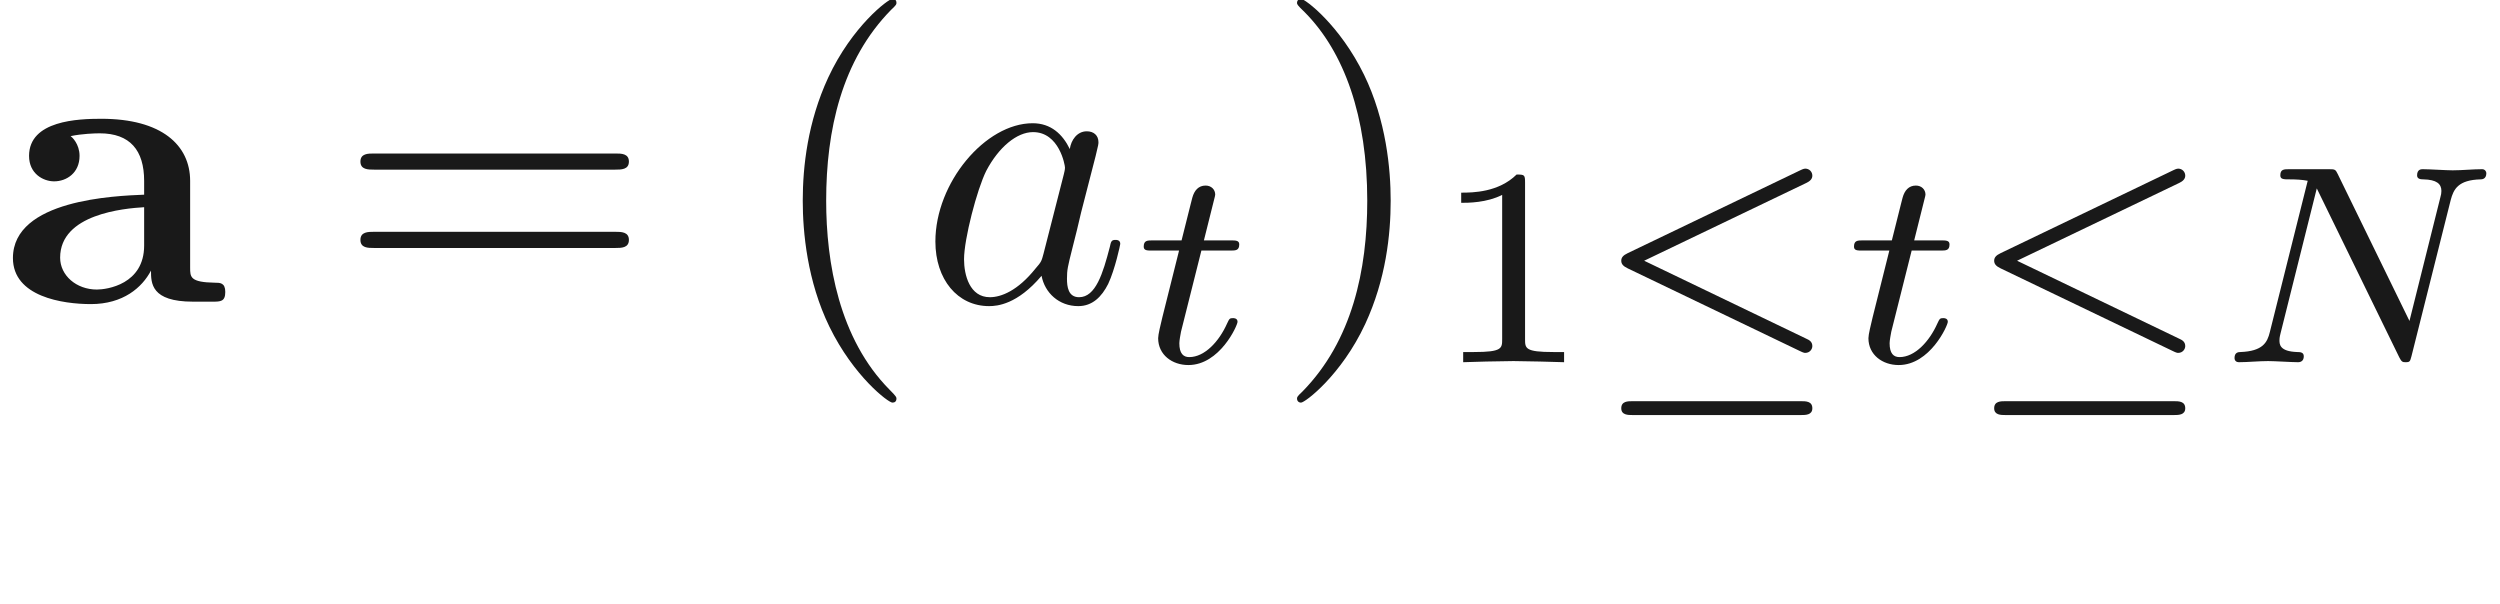
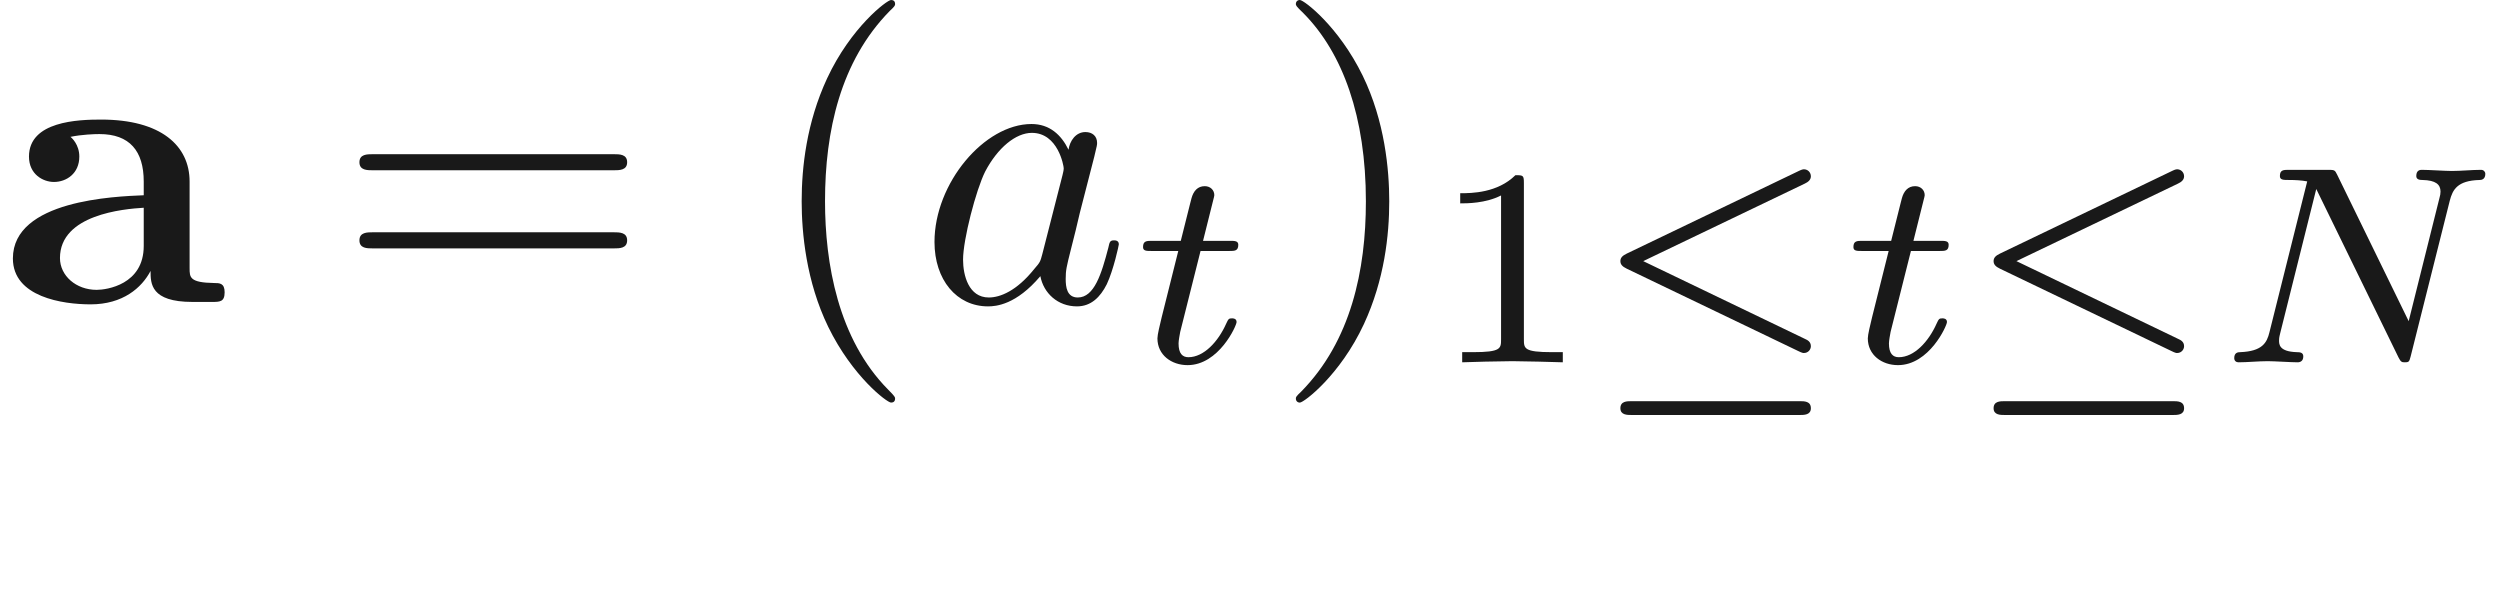
- <svg xmlns="http://www.w3.org/2000/svg" xmlns:ns1="http://github.com/leegao/readme2tex/" xmlns:xlink="http://www.w3.org/1999/xlink" height="14.888pt" ns1:offset="2.7829000000000086" version="1.1" viewBox="-52.093 -69.481 61.691 14.888" width="61.691pt">
+ <svg xmlns="http://www.w3.org/2000/svg" xmlns:ns1="http://github.com/leegao/readme2tex/" xmlns:xlink="http://www.w3.org/1999/xlink" height="14.944pt" ns1:offset="2.787811000000005" version="1.1" viewBox="-52.075 -69.509 61.868 14.944" width="61.868pt">
  <defs>
-     <path d="M3.726 -0.767C3.726 -0.458 3.726 0 4.762 0H5.24C5.44 0 5.559 0 5.559 -0.239C5.559 -0.468 5.43 -0.468 5.3 -0.468C4.692 -0.478 4.692 -0.608 4.692 -0.837V-2.979C4.692 -3.865 3.985 -4.513 2.501 -4.513C1.933 -4.513 0.717 -4.473 0.717 -3.597C0.717 -3.158 1.066 -2.969 1.335 -2.969C1.644 -2.969 1.963 -3.178 1.963 -3.597C1.963 -3.895 1.773 -4.065 1.743 -4.085C2.022 -4.144 2.341 -4.154 2.461 -4.154C3.208 -4.154 3.557 -3.736 3.557 -2.979V-2.64C2.849 -2.61 0.319 -2.521 0.319 -1.076C0.319 -0.12 1.554 0.06 2.242 0.06C3.039 0.06 3.507 -0.349 3.726 -0.767ZM3.557 -2.331V-1.385C3.557 -0.428 2.64 -0.299 2.391 -0.299C1.883 -0.299 1.484 -0.648 1.484 -1.086C1.484 -2.162 3.059 -2.301 3.557 -2.331Z" id="g0-97" />
-     <path d="M5.816 -4.003C5.886 -4.268 5.998 -4.498 6.555 -4.512C6.59 -4.512 6.695 -4.519 6.695 -4.665C6.695 -4.707 6.66 -4.763 6.59 -4.763C6.36 -4.763 6.102 -4.735 5.865 -4.735C5.698 -4.735 5.293 -4.763 5.126 -4.763C5.091 -4.763 4.986 -4.763 4.986 -4.61C4.986 -4.519 5.077 -4.512 5.14 -4.512C5.468 -4.505 5.586 -4.401 5.586 -4.226C5.586 -4.17 5.579 -4.135 5.558 -4.059L4.798 -1.018L3.027 -4.645C2.971 -4.763 2.957 -4.763 2.79 -4.763H1.834C1.702 -4.763 1.611 -4.763 1.611 -4.61C1.611 -4.512 1.695 -4.512 1.841 -4.512S2.141 -4.505 2.287 -4.477L1.353 -0.746C1.29 -0.481 1.172 -0.272 0.628 -0.251C0.579 -0.251 0.481 -0.244 0.481 -0.105C0.481 -0.028 0.537 0 0.586 0C0.816 0 1.074 -0.028 1.311 -0.028C1.478 -0.028 1.883 0 2.05 0C2.12 0 2.19 -0.035 2.19 -0.146C2.19 -0.244 2.106 -0.251 2.029 -0.251C1.59 -0.265 1.59 -0.446 1.59 -0.544C1.59 -0.572 1.59 -0.607 1.618 -0.718L2.511 -4.289L4.547 -0.119C4.603 -0.007 4.631 0 4.7 0C4.812 0 4.812 -0.021 4.847 -0.146L5.816 -4.003Z" id="g3-78" />
+     <path d="M5.314 -4.421C5.405 -4.463 5.467 -4.519 5.467 -4.603C5.467 -4.7 5.391 -4.777 5.293 -4.777C5.286 -4.777 5.251 -4.777 5.168 -4.735L0.914 -2.692C0.795 -2.636 0.753 -2.58 0.753 -2.504S0.795 -2.371 0.914 -2.315L5.154 -0.279C5.251 -0.23 5.279 -0.23 5.293 -0.23C5.405 -0.23 5.467 -0.321 5.467 -0.398C5.467 -0.509 5.384 -0.551 5.321 -0.579L1.318 -2.504L5.314 -4.421ZM5.189 1.304C5.3 1.304 5.467 1.304 5.467 1.137C5.467 0.962 5.307 0.962 5.189 0.962H1.032C0.914 0.962 0.753 0.962 0.753 1.137C0.753 1.304 0.921 1.304 1.032 1.304H5.189Z" id="g1-20" />
+     <path d="M2.336 -4.435C2.336 -4.624 2.322 -4.631 2.127 -4.631C1.681 -4.191 1.046 -4.184 0.76 -4.184V-3.933C0.928 -3.933 1.388 -3.933 1.771 -4.129V-0.572C1.771 -0.342 1.771 -0.251 1.074 -0.251H0.809V0C0.934 -0.007 1.792 -0.028 2.05 -0.028C2.267 -0.028 3.145 -0.007 3.299 0V-0.251H3.034C2.336 -0.251 2.336 -0.342 2.336 -0.572V-4.435Z" id="g5-49" />
+     <path d="M5.816 -4.003C5.886 -4.268 5.998 -4.498 6.555 -4.512C6.59 -4.512 6.695 -4.519 6.695 -4.666C6.695 -4.707 6.66 -4.763 6.59 -4.763C6.36 -4.763 6.102 -4.735 5.865 -4.735C5.698 -4.735 5.293 -4.763 5.126 -4.763C5.091 -4.763 4.986 -4.763 4.986 -4.61C4.986 -4.519 5.077 -4.512 5.14 -4.512C5.467 -4.505 5.586 -4.4 5.586 -4.226C5.586 -4.17 5.579 -4.135 5.558 -4.059L4.798 -1.018L3.027 -4.645C2.971 -4.763 2.957 -4.763 2.79 -4.763H1.834C1.702 -4.763 1.611 -4.763 1.611 -4.61C1.611 -4.512 1.695 -4.512 1.841 -4.512S2.141 -4.505 2.287 -4.477L1.353 -0.746C1.29 -0.481 1.172 -0.272 0.628 -0.251C0.579 -0.251 0.481 -0.244 0.481 -0.105C0.481 -0.028 0.537 0 0.586 0C0.816 0 1.074 -0.028 1.311 -0.028C1.478 -0.028 1.883 0 2.05 0C2.12 0 2.19 -0.035 2.19 -0.146C2.19 -0.244 2.106 -0.251 2.029 -0.251C1.59 -0.265 1.59 -0.446 1.59 -0.544C1.59 -0.572 1.59 -0.607 1.618 -0.718L2.511 -4.289L4.547 -0.119C4.603 -0.007 4.631 0 4.7 0C4.812 0 4.812 -0.021 4.847 -0.146L5.816 -4.003Z" id="g3-78" />
    <path d="M1.716 -2.755H2.427C2.559 -2.755 2.65 -2.755 2.65 -2.908C2.65 -3.006 2.559 -3.006 2.441 -3.006H1.778L2.036 -4.038C2.043 -4.073 2.057 -4.108 2.057 -4.135C2.057 -4.261 1.96 -4.359 1.82 -4.359C1.646 -4.359 1.541 -4.24 1.492 -4.059C1.444 -3.884 1.534 -4.219 1.227 -3.006H0.516C0.384 -3.006 0.293 -3.006 0.293 -2.852C0.293 -2.755 0.377 -2.755 0.502 -2.755H1.165L0.753 -1.109C0.711 -0.934 0.649 -0.683 0.649 -0.593C0.649 -0.181 0.997 0.07 1.395 0.07C2.169 0.07 2.608 -0.907 2.608 -0.997S2.518 -1.088 2.497 -1.088C2.413 -1.088 2.406 -1.074 2.35 -0.955C2.155 -0.516 1.799 -0.126 1.416 -0.126C1.269 -0.126 1.172 -0.216 1.172 -0.467C1.172 -0.537 1.2 -0.683 1.213 -0.753L1.716 -2.755Z" id="g3-116" />
-     <path d="M3.716 -3.766C3.537 -4.135 3.248 -4.403 2.8 -4.403C1.634 -4.403 0.399 -2.939 0.399 -1.484C0.399 -0.548 0.946 0.11 1.724 0.11C1.923 0.11 2.421 0.07 3.019 -0.638C3.098 -0.219 3.447 0.11 3.925 0.11C4.274 0.11 4.503 -0.12 4.663 -0.438C4.832 -0.797 4.961 -1.405 4.961 -1.425C4.961 -1.524 4.872 -1.524 4.842 -1.524C4.742 -1.524 4.732 -1.484 4.702 -1.345C4.533 -0.697 4.354 -0.11 3.945 -0.11C3.676 -0.11 3.646 -0.369 3.646 -0.568C3.646 -0.787 3.666 -0.867 3.776 -1.305C3.885 -1.724 3.905 -1.823 3.995 -2.202L4.354 -3.597C4.423 -3.875 4.423 -3.895 4.423 -3.935C4.423 -4.105 4.304 -4.204 4.135 -4.204C3.895 -4.204 3.746 -3.985 3.716 -3.766ZM3.068 -1.186C3.019 -1.006 3.019 -0.986 2.869 -0.817C2.431 -0.269 2.022 -0.11 1.743 -0.11C1.245 -0.11 1.106 -0.658 1.106 -1.046C1.106 -1.544 1.425 -2.77 1.654 -3.228C1.963 -3.816 2.411 -4.184 2.809 -4.184C3.457 -4.184 3.597 -3.367 3.597 -3.308S3.577 -3.188 3.567 -3.138L3.068 -1.186Z" id="g2-97" />
-     <path d="M5.314 -4.421C5.405 -4.463 5.468 -4.519 5.468 -4.603C5.468 -4.7 5.391 -4.777 5.293 -4.777C5.286 -4.777 5.251 -4.777 5.168 -4.735L0.914 -2.692C0.795 -2.636 0.753 -2.58 0.753 -2.504S0.795 -2.371 0.914 -2.315L5.154 -0.279C5.251 -0.23 5.279 -0.23 5.293 -0.23C5.405 -0.23 5.468 -0.321 5.468 -0.398C5.468 -0.509 5.384 -0.551 5.321 -0.579L1.318 -2.504L5.314 -4.421ZM5.189 1.304C5.3 1.304 5.468 1.304 5.468 1.137C5.468 0.962 5.307 0.962 5.189 0.962H1.032C0.914 0.962 0.753 0.962 0.753 1.137C0.753 1.304 0.921 1.304 1.032 1.304H5.189Z" id="g1-20" />
+     <path d="M3.716 -3.766C3.537 -4.134 3.248 -4.403 2.8 -4.403C1.634 -4.403 0.399 -2.939 0.399 -1.484C0.399 -0.548 0.946 0.11 1.724 0.11C1.923 0.11 2.421 0.07 3.019 -0.638C3.098 -0.219 3.447 0.11 3.925 0.11C4.274 0.11 4.503 -0.12 4.663 -0.438C4.832 -0.797 4.961 -1.405 4.961 -1.425C4.961 -1.524 4.872 -1.524 4.842 -1.524C4.742 -1.524 4.732 -1.484 4.702 -1.345C4.533 -0.697 4.354 -0.11 3.945 -0.11C3.676 -0.11 3.646 -0.369 3.646 -0.568C3.646 -0.787 3.666 -0.867 3.776 -1.305C3.885 -1.724 3.905 -1.823 3.995 -2.202L4.354 -3.597C4.423 -3.875 4.423 -3.895 4.423 -3.935C4.423 -4.105 4.304 -4.204 4.134 -4.204C3.895 -4.204 3.746 -3.985 3.716 -3.766ZM3.068 -1.186C3.019 -1.006 3.019 -0.986 2.869 -0.817C2.431 -0.269 2.022 -0.11 1.743 -0.11C1.245 -0.11 1.106 -0.658 1.106 -1.046C1.106 -1.544 1.425 -2.77 1.654 -3.228C1.963 -3.816 2.411 -4.184 2.809 -4.184C3.457 -4.184 3.597 -3.367 3.597 -3.308S3.577 -3.188 3.567 -3.138L3.068 -1.186Z" id="g2-97" />
+     <path d="M3.726 -0.767C3.726 -0.458 3.726 0 4.762 0H5.24C5.44 0 5.559 0 5.559 -0.239C5.559 -0.468 5.43 -0.468 5.3 -0.468C4.692 -0.478 4.692 -0.608 4.692 -0.837V-2.979C4.692 -3.866 3.985 -4.513 2.501 -4.513C1.933 -4.513 0.717 -4.473 0.717 -3.597C0.717 -3.158 1.066 -2.969 1.335 -2.969C1.644 -2.969 1.963 -3.178 1.963 -3.597C1.963 -3.895 1.773 -4.065 1.743 -4.085C2.022 -4.144 2.341 -4.154 2.461 -4.154C3.208 -4.154 3.557 -3.736 3.557 -2.979V-2.64C2.849 -2.61 0.319 -2.521 0.319 -1.076C0.319 -0.12 1.554 0.06 2.242 0.06C3.039 0.06 3.507 -0.349 3.726 -0.767ZM3.557 -2.331V-1.385C3.557 -0.428 2.64 -0.299 2.391 -0.299C1.883 -0.299 1.484 -0.648 1.484 -1.086C1.484 -2.162 3.059 -2.301 3.557 -2.331Z" id="g0-97" />
    <path d="M3.298 2.391C3.298 2.361 3.298 2.341 3.128 2.172C1.883 0.917 1.564 -0.966 1.564 -2.491C1.564 -4.224 1.943 -5.958 3.168 -7.203C3.298 -7.323 3.298 -7.342 3.298 -7.372C3.298 -7.442 3.258 -7.472 3.198 -7.472C3.098 -7.472 2.202 -6.795 1.614 -5.529C1.106 -4.433 0.986 -3.328 0.986 -2.491C0.986 -1.714 1.096 -0.508 1.644 0.618C2.242 1.843 3.098 2.491 3.198 2.491C3.258 2.491 3.298 2.461 3.298 2.391Z" id="g4-40" />
-     <path d="M2.879 -2.491C2.879 -3.268 2.77 -4.473 2.222 -5.599C1.624 -6.824 0.767 -7.472 0.667 -7.472C0.608 -7.472 0.568 -7.432 0.568 -7.372C0.568 -7.342 0.568 -7.323 0.757 -7.143C1.734 -6.157 2.301 -4.573 2.301 -2.491C2.301 -0.787 1.933 0.966 0.697 2.222C0.568 2.341 0.568 2.361 0.568 2.391C0.568 2.451 0.608 2.491 0.667 2.491C0.767 2.491 1.664 1.813 2.252 0.548C2.76 -0.548 2.879 -1.654 2.879 -2.491Z" id="g4-41" />
+     <path d="M2.879 -2.491C2.879 -3.268 2.77 -4.473 2.222 -5.599C1.624 -6.824 0.767 -7.472 0.667 -7.472C0.608 -7.472 0.568 -7.432 0.568 -7.372C0.568 -7.342 0.568 -7.323 0.757 -7.143C1.733 -6.157 2.301 -4.573 2.301 -2.491C2.301 -0.787 1.933 0.966 0.697 2.222C0.568 2.341 0.568 2.361 0.568 2.391C0.568 2.451 0.608 2.491 0.667 2.491C0.767 2.491 1.664 1.813 2.252 0.548C2.76 -0.548 2.879 -1.654 2.879 -2.491Z" id="g4-41" />
    <path d="M6.844 -3.258C6.994 -3.258 7.183 -3.258 7.183 -3.457S6.994 -3.656 6.854 -3.656H0.887C0.747 -3.656 0.558 -3.656 0.558 -3.457S0.747 -3.258 0.897 -3.258H6.844ZM6.854 -1.325C6.994 -1.325 7.183 -1.325 7.183 -1.524S6.994 -1.724 6.844 -1.724H0.897C0.747 -1.724 0.558 -1.724 0.558 -1.524S0.747 -1.325 0.887 -1.325H6.854Z" id="g4-61" />
-     <path d="M3.318 -0.757C3.357 -0.359 3.626 0.06 4.095 0.06C4.304 0.06 4.912 -0.08 4.912 -0.887V-1.445H4.663V-0.887C4.663 -0.309 4.413 -0.249 4.304 -0.249C3.975 -0.249 3.935 -0.697 3.935 -0.747V-2.74C3.935 -3.158 3.935 -3.547 3.577 -3.915C3.188 -4.304 2.69 -4.463 2.212 -4.463C1.395 -4.463 0.707 -3.995 0.707 -3.337C0.707 -3.039 0.907 -2.869 1.166 -2.869C1.445 -2.869 1.624 -3.068 1.624 -3.328C1.624 -3.447 1.574 -3.776 1.116 -3.786C1.385 -4.135 1.873 -4.244 2.192 -4.244C2.68 -4.244 3.248 -3.856 3.248 -2.969V-2.6C2.74 -2.57 2.042 -2.54 1.415 -2.242C0.667 -1.903 0.418 -1.385 0.418 -0.946C0.418 -0.139 1.385 0.11 2.012 0.11C2.67 0.11 3.128 -0.289 3.318 -0.757ZM3.248 -2.391V-1.395C3.248 -0.448 2.531 -0.11 2.082 -0.11C1.594 -0.11 1.186 -0.458 1.186 -0.956C1.186 -1.504 1.604 -2.331 3.248 -2.391Z" id="g4-97" />
-     <path d="M2.336 -4.435C2.336 -4.624 2.322 -4.631 2.127 -4.631C1.681 -4.191 1.046 -4.184 0.76 -4.184V-3.933C0.928 -3.933 1.388 -3.933 1.771 -4.129V-0.572C1.771 -0.342 1.771 -0.251 1.074 -0.251H0.809V0C0.934 -0.007 1.792 -0.028 2.05 -0.028C2.267 -0.028 3.145 -0.007 3.299 0V-0.251H3.034C2.336 -0.251 2.336 -0.342 2.336 -0.572V-4.435Z" id="g5-49" />
+     <path d="M3.318 -0.757C3.357 -0.359 3.626 0.06 4.095 0.06C4.304 0.06 4.912 -0.08 4.912 -0.887V-1.445H4.663V-0.887C4.663 -0.309 4.413 -0.249 4.304 -0.249C3.975 -0.249 3.935 -0.697 3.935 -0.747V-2.74C3.935 -3.158 3.935 -3.547 3.577 -3.915C3.188 -4.304 2.69 -4.463 2.212 -4.463C1.395 -4.463 0.707 -3.995 0.707 -3.337C0.707 -3.039 0.907 -2.869 1.166 -2.869C1.445 -2.869 1.624 -3.068 1.624 -3.328C1.624 -3.447 1.574 -3.776 1.116 -3.786C1.385 -4.134 1.873 -4.244 2.192 -4.244C2.68 -4.244 3.248 -3.856 3.248 -2.969V-2.6C2.74 -2.57 2.042 -2.54 1.415 -2.242C0.667 -1.903 0.418 -1.385 0.418 -0.946C0.418 -0.139 1.385 0.11 2.012 0.11C2.67 0.11 3.128 -0.289 3.318 -0.757ZM3.248 -2.391V-1.395C3.248 -0.448 2.531 -0.11 2.082 -0.11C1.594 -0.11 1.186 -0.458 1.186 -0.956C1.186 -1.504 1.604 -2.331 3.248 -2.391Z" id="g4-97" />
  </defs>
  <g fill-opacity="0.9" id="page1">
-     <use x="-52.093" y="-62.037" xlink:href="#g0-97" />
-     <use x="-43.757" y="-62.037" xlink:href="#g4-61" />
-     <use x="-33.27" y="-62.037" xlink:href="#g4-40" />
-     <use x="-29.41" y="-62.037" xlink:href="#g2-97" />
-     <use x="-24.163" y="-60.543" xlink:href="#g3-116" />
-     <use x="-20.655" y="-62.037" xlink:href="#g4-41" />
-     <use x="-16.796" y="-60.543" xlink:href="#g5-49" />
-     <use x="-12.839" y="-60.543" xlink:href="#g1-20" />
-     <use x="-6.636" y="-60.543" xlink:href="#g3-116" />
-     <use x="-3.637" y="-60.543" xlink:href="#g1-20" />
-     <use x="2.566" y="-60.543" xlink:href="#g3-78" />
+     <use x="-52.075" y="-62.037" xlink:href="#g0-97" />
+     <use x="-43.738" y="-62.037" xlink:href="#g4-61" />
+     <use x="-33.222" y="-62.037" xlink:href="#g4-40" />
+     <use x="-29.348" y="-62.037" xlink:href="#g2-97" />
+     <use x="-24.081" y="-60.543" xlink:href="#g3-116" />
+     <use x="-20.574" y="-62.037" xlink:href="#g4-41" />
+     <use x="-16.699" y="-60.543" xlink:href="#g5-49" />
+     <use x="-12.728" y="-60.543" xlink:href="#g1-20" />
+     <use x="-6.501" y="-60.543" xlink:href="#g3-116" />
+     <use x="-3.492" y="-60.543" xlink:href="#g1-20" />
+     <use x="2.735" y="-60.543" xlink:href="#g3-78" />
  </g>
</svg>
